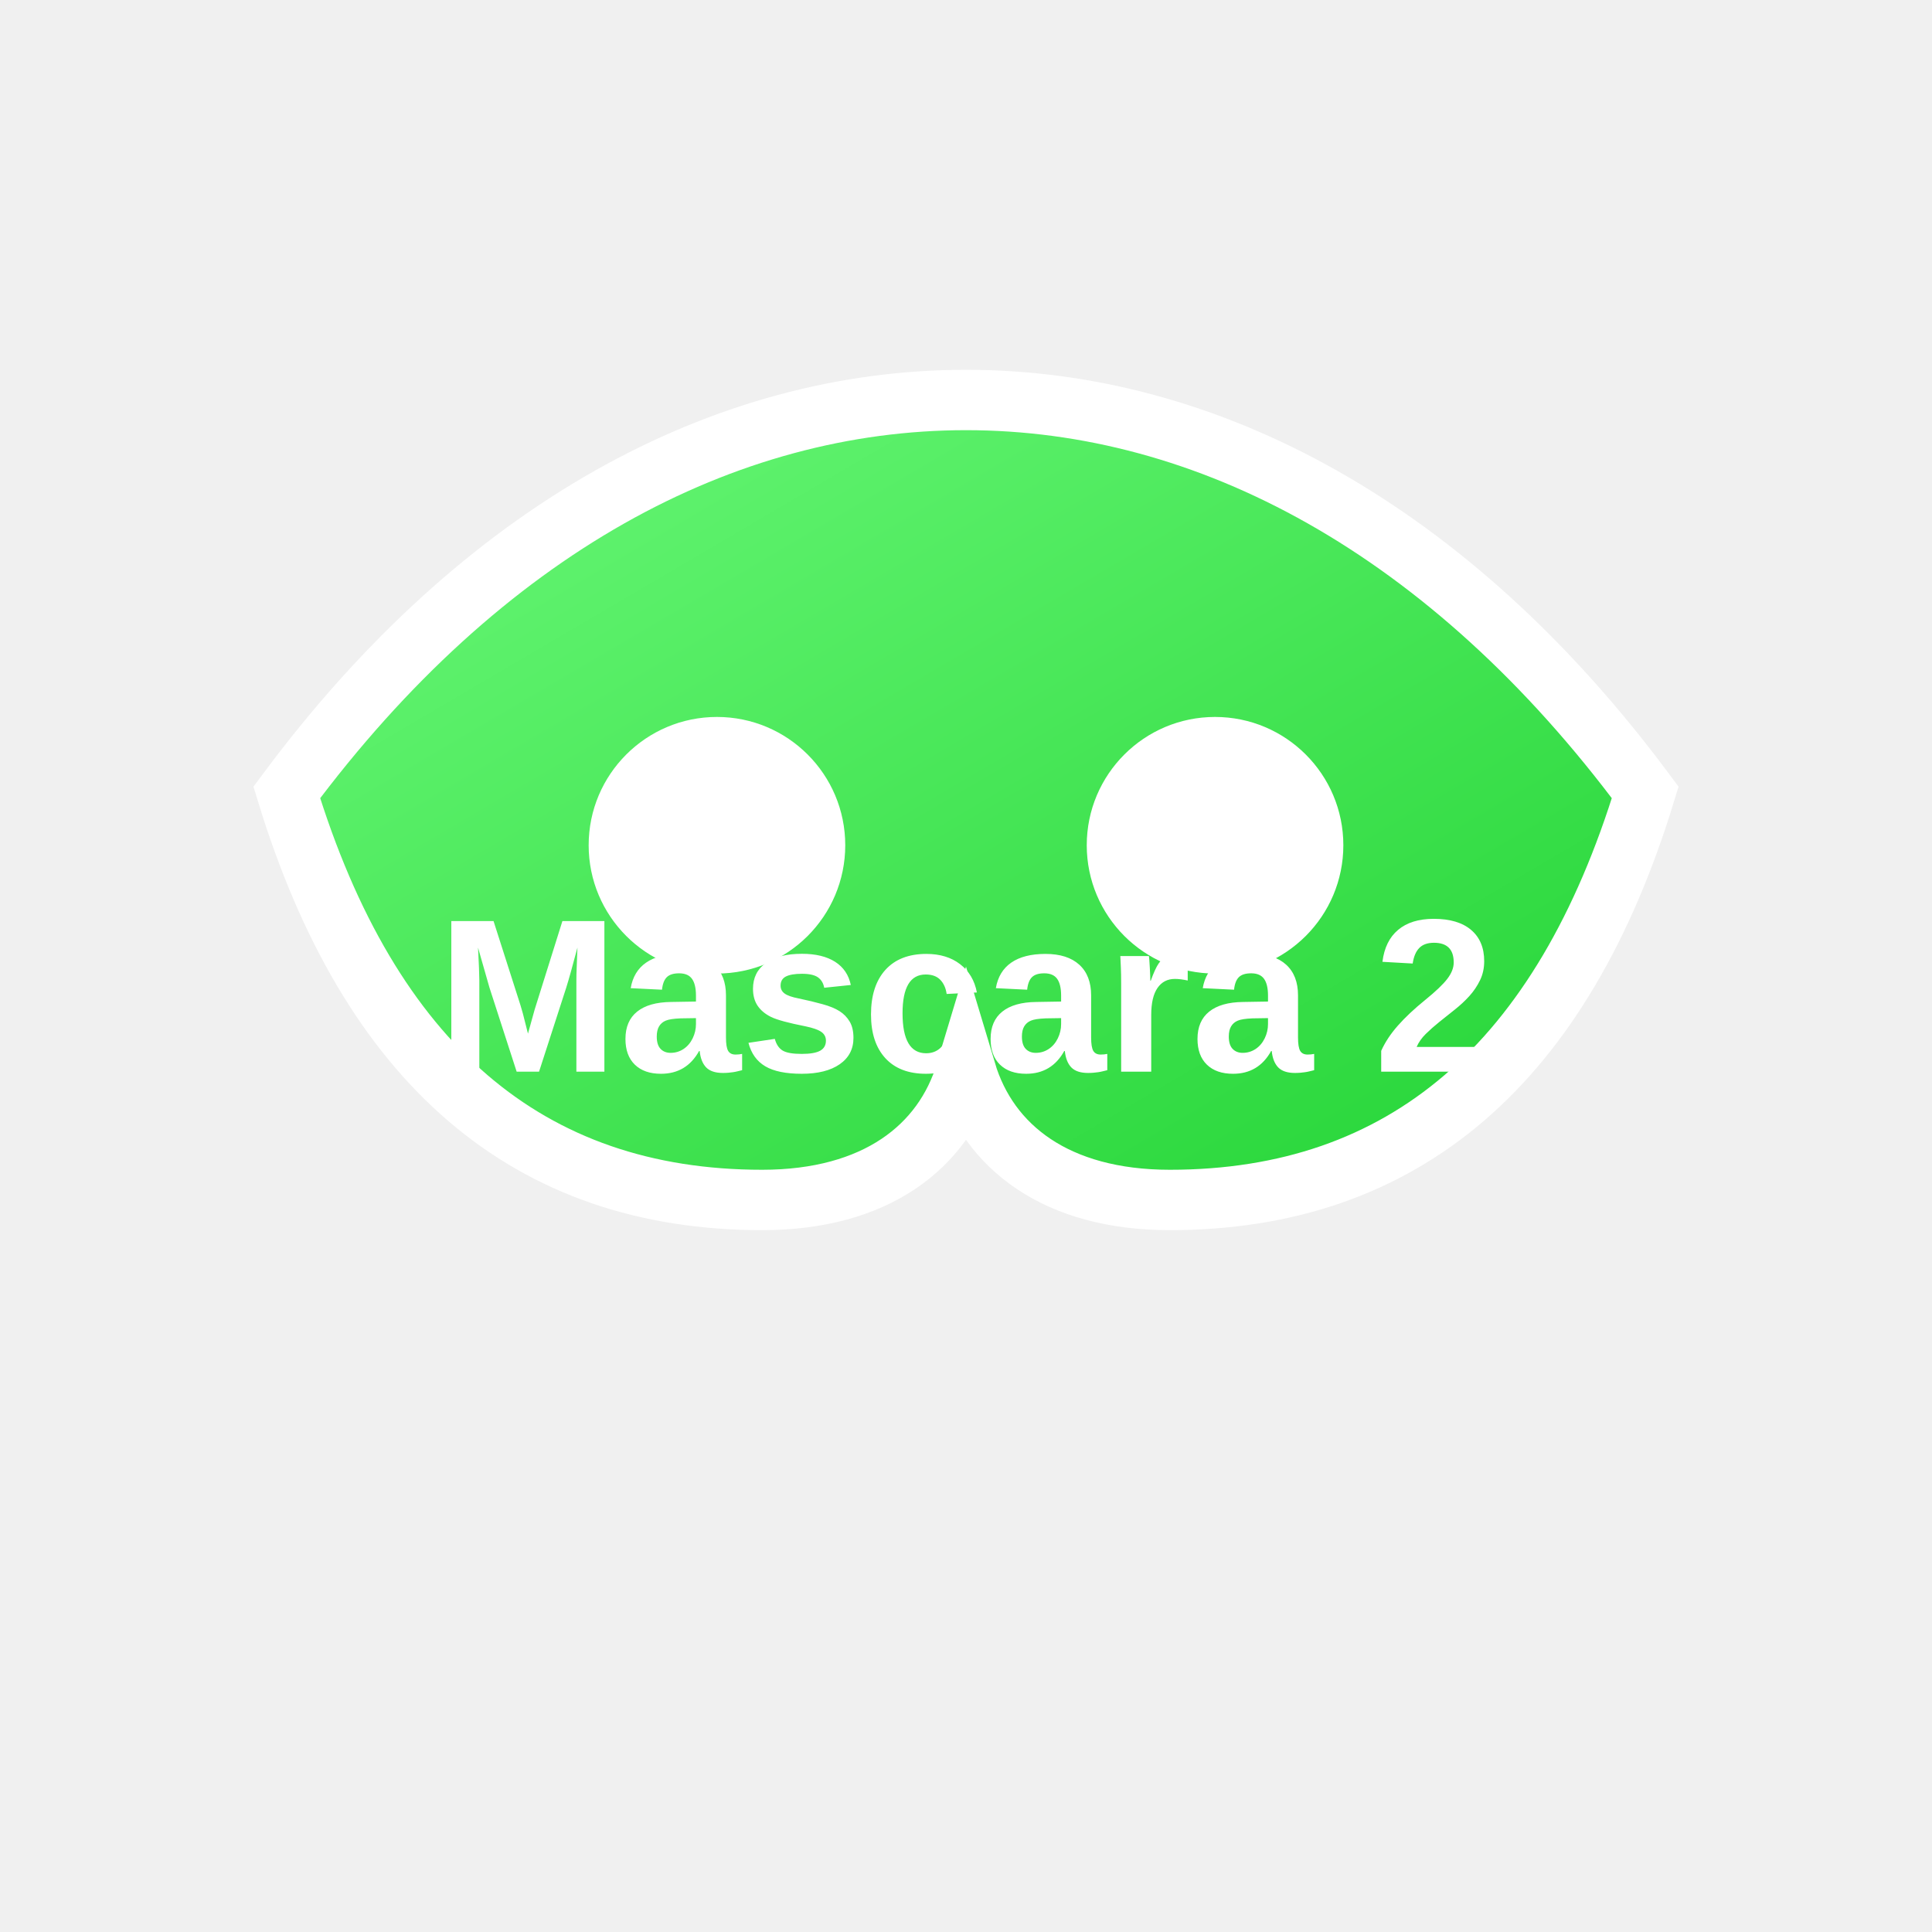
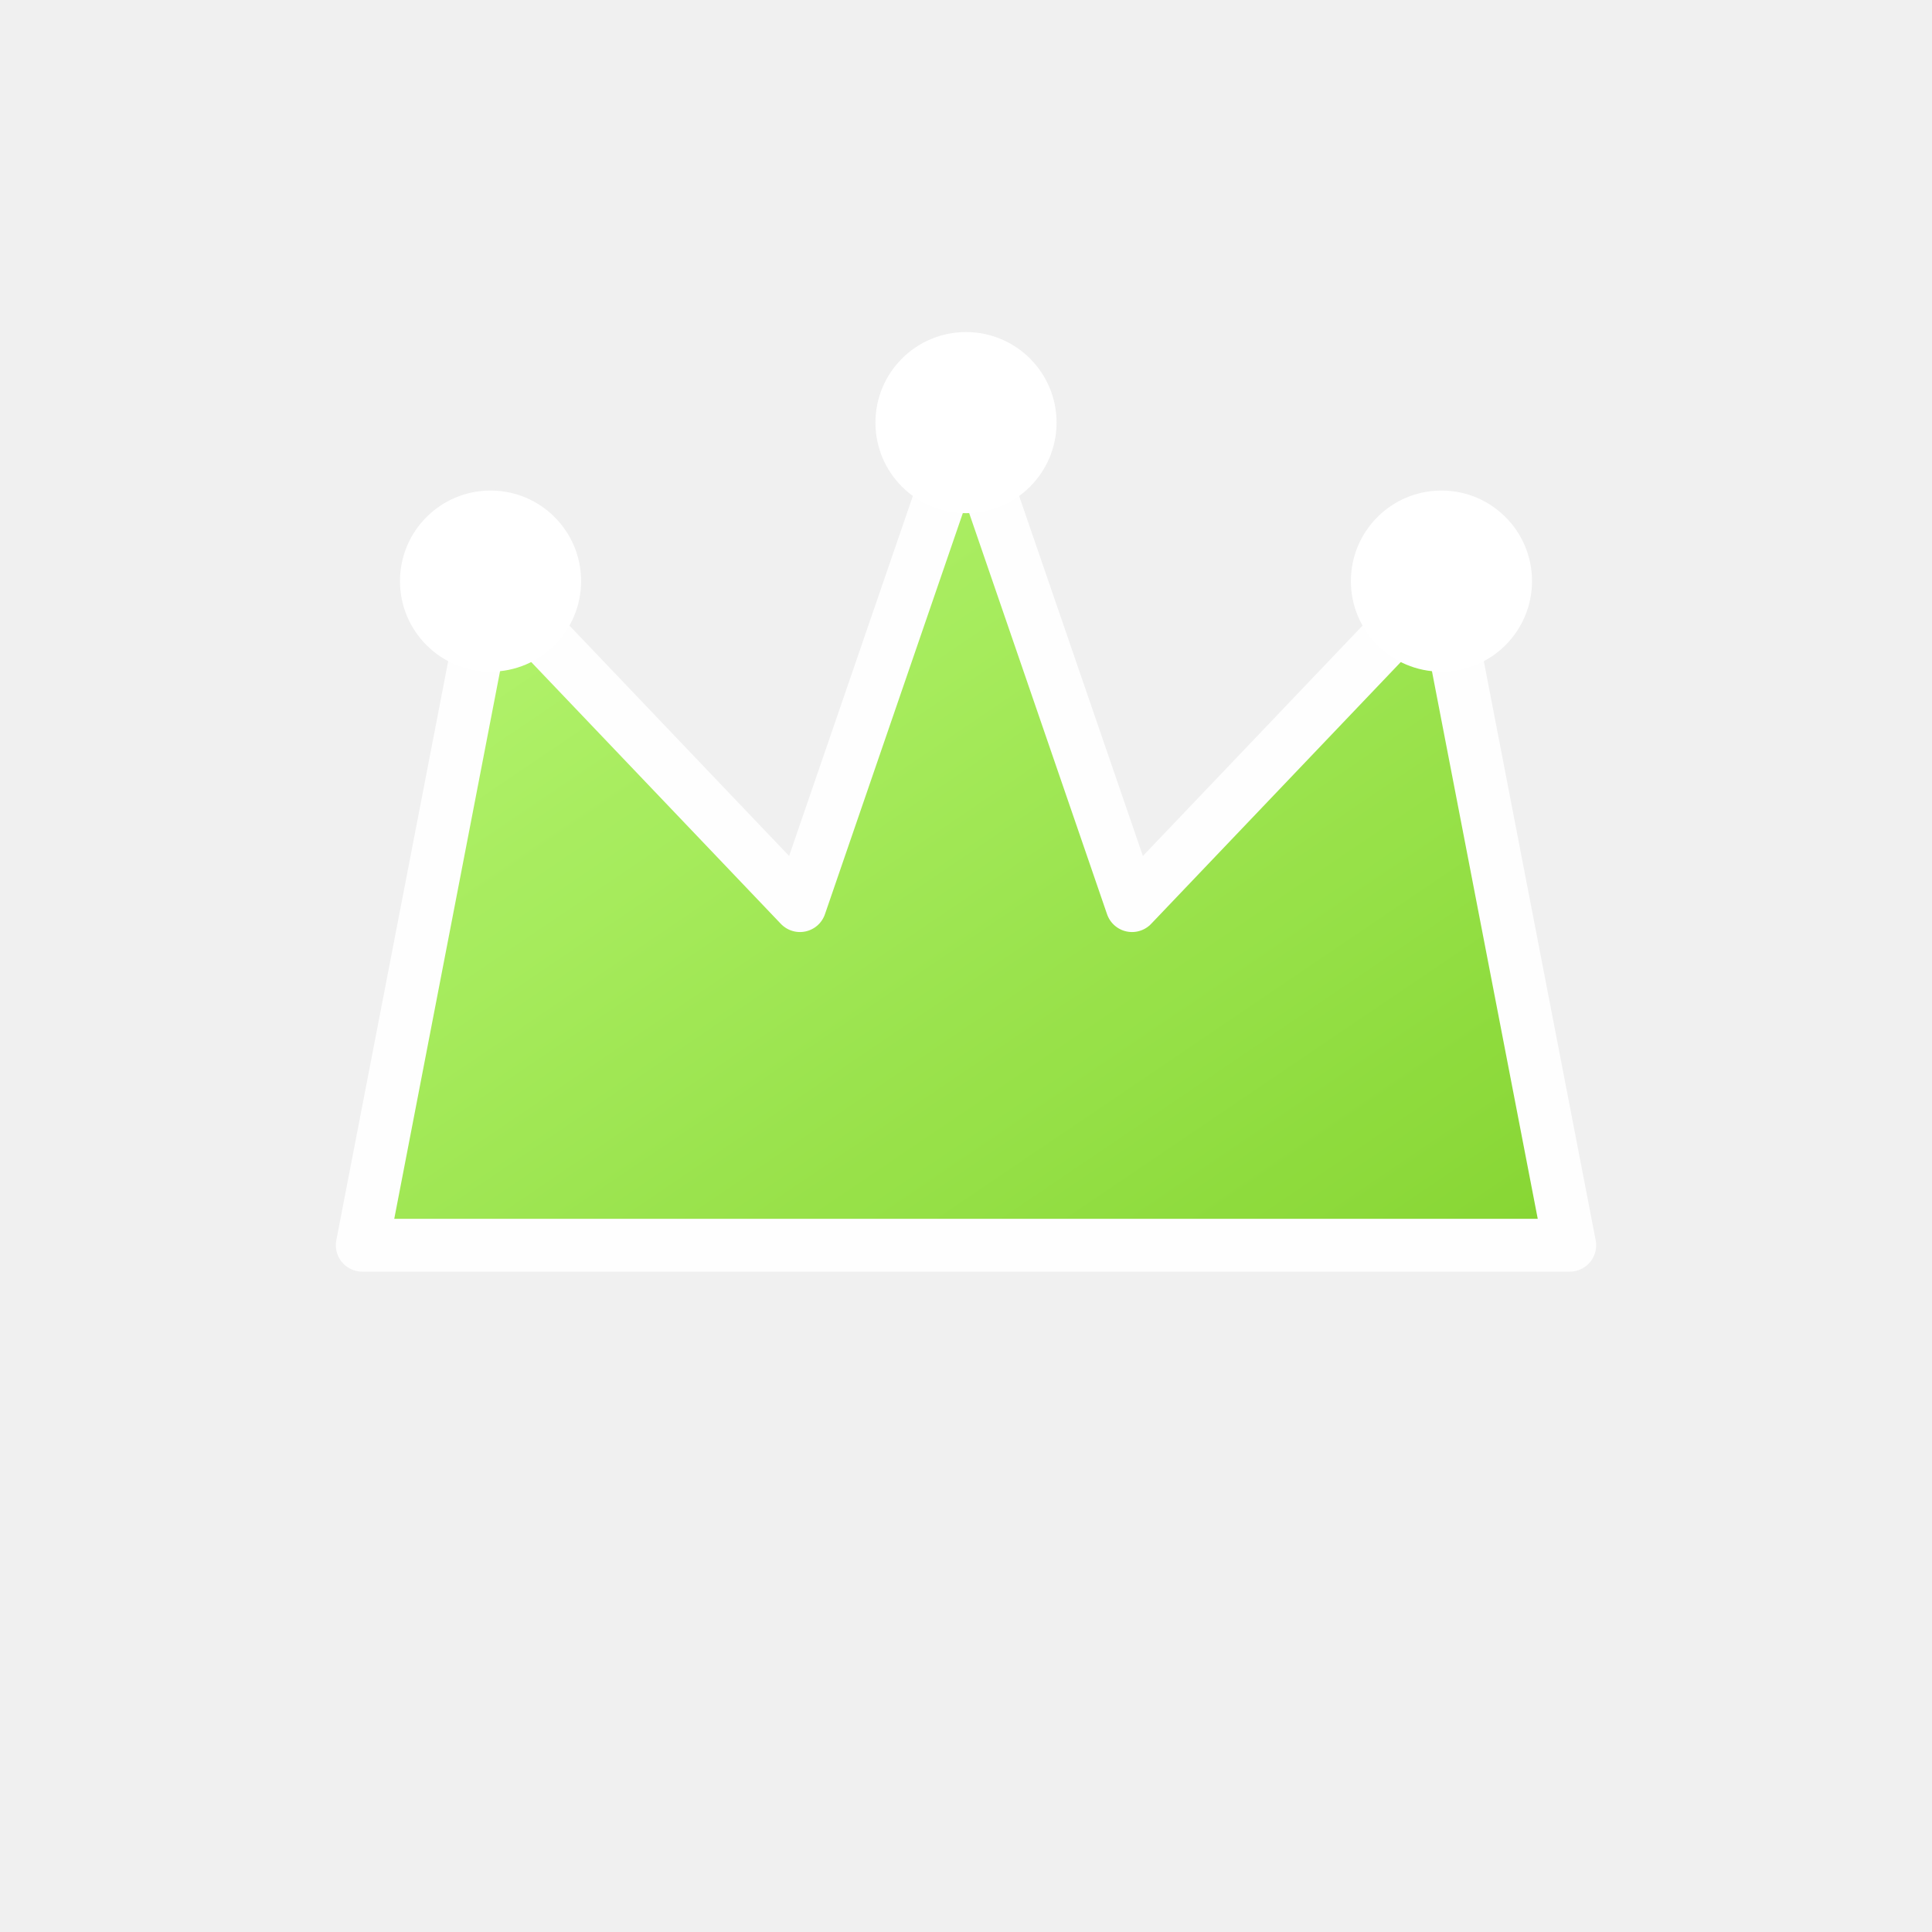
- <svg xmlns="http://www.w3.org/2000/svg" viewBox="0 0 512 512" role="img" aria-label="Mascara 2">
+ <svg xmlns="http://www.w3.org/2000/svg" viewBox="0 0 512 512" role="img" aria-label="Mascara 1">
  <defs>
    <linearGradient id="grad" x1="0" x2="1" y1="0" y2="1">
-       <stop offset="0%" stop-color="hsl(126 92% 70%)" />
-       <stop offset="100%" stop-color="hsl(126 72% 48%)" />
+       <stop offset="0%" stop-color="hsl(89 92% 70%)" />
+       <stop offset="100%" stop-color="hsl(89 72% 48%)" />
    </linearGradient>
  </defs>
-   <path d="M76 210c52-70 116-104 180-104s128 34 180 104c-22 72-64 108-126 108-30 0-48-14-54-34-6 20-24 34-54 34-62 0-104-36-126-108z" fill="url(#grad)" stroke="#fff" stroke-width="16" />
-   <circle cx="190" cy="224" r="34" fill="#fff" />
-   <circle cx="322" cy="224" r="34" fill="#fff" />
-   <text x="256" y="284" text-anchor="middle" font-family="Arial, sans-serif" font-size="58" font-weight="800" fill="#fff">Mascara 2</text>
+   <path d="M96 330l34-176 82 86 44-128 44 128 82-86 34 176H96z" fill="url(#grad)" opacity=".92" stroke="#fff" stroke-width="14" stroke-linejoin="round" />
+   <circle cx="130" cy="154" r="24" fill="#fff" />
+   <circle cx="256" cy="112" r="24" fill="#fff" />
+   <circle cx="382" cy="154" r="24" fill="#fff" />
</svg>
